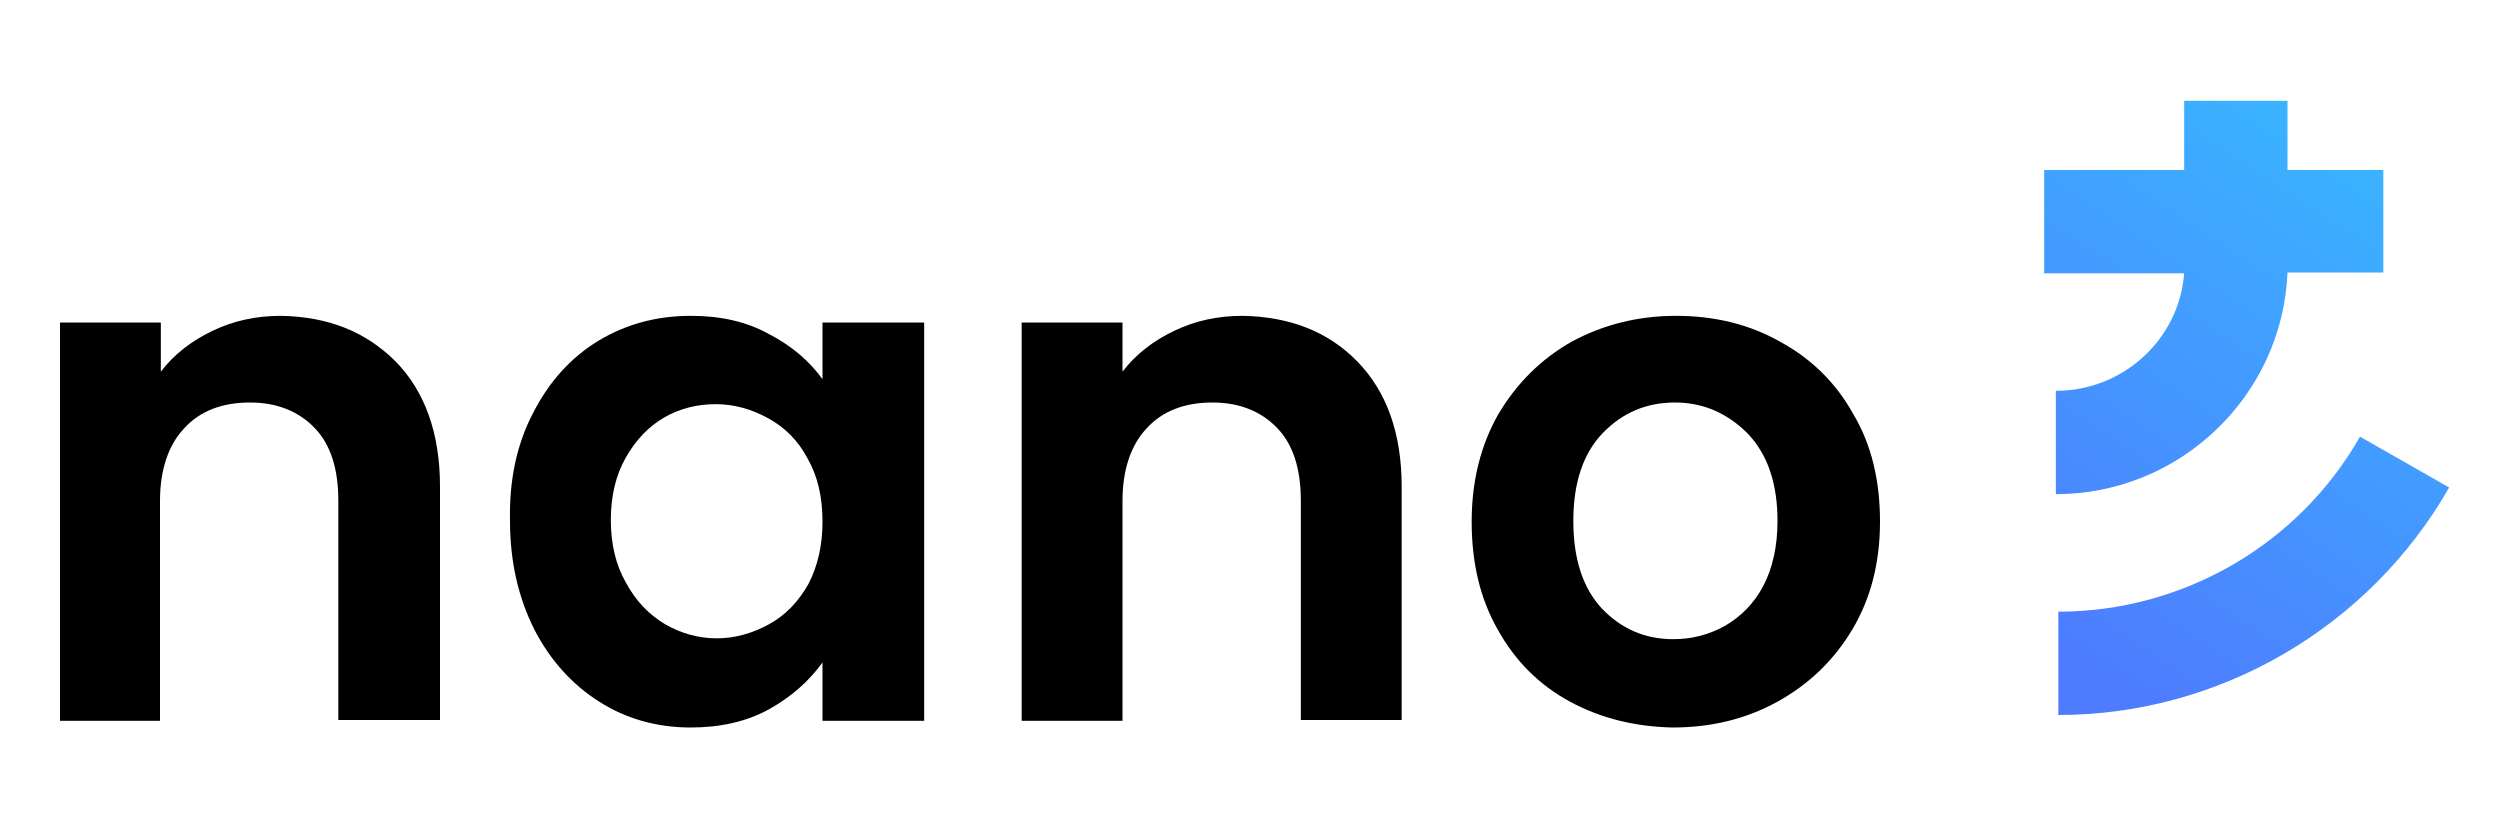
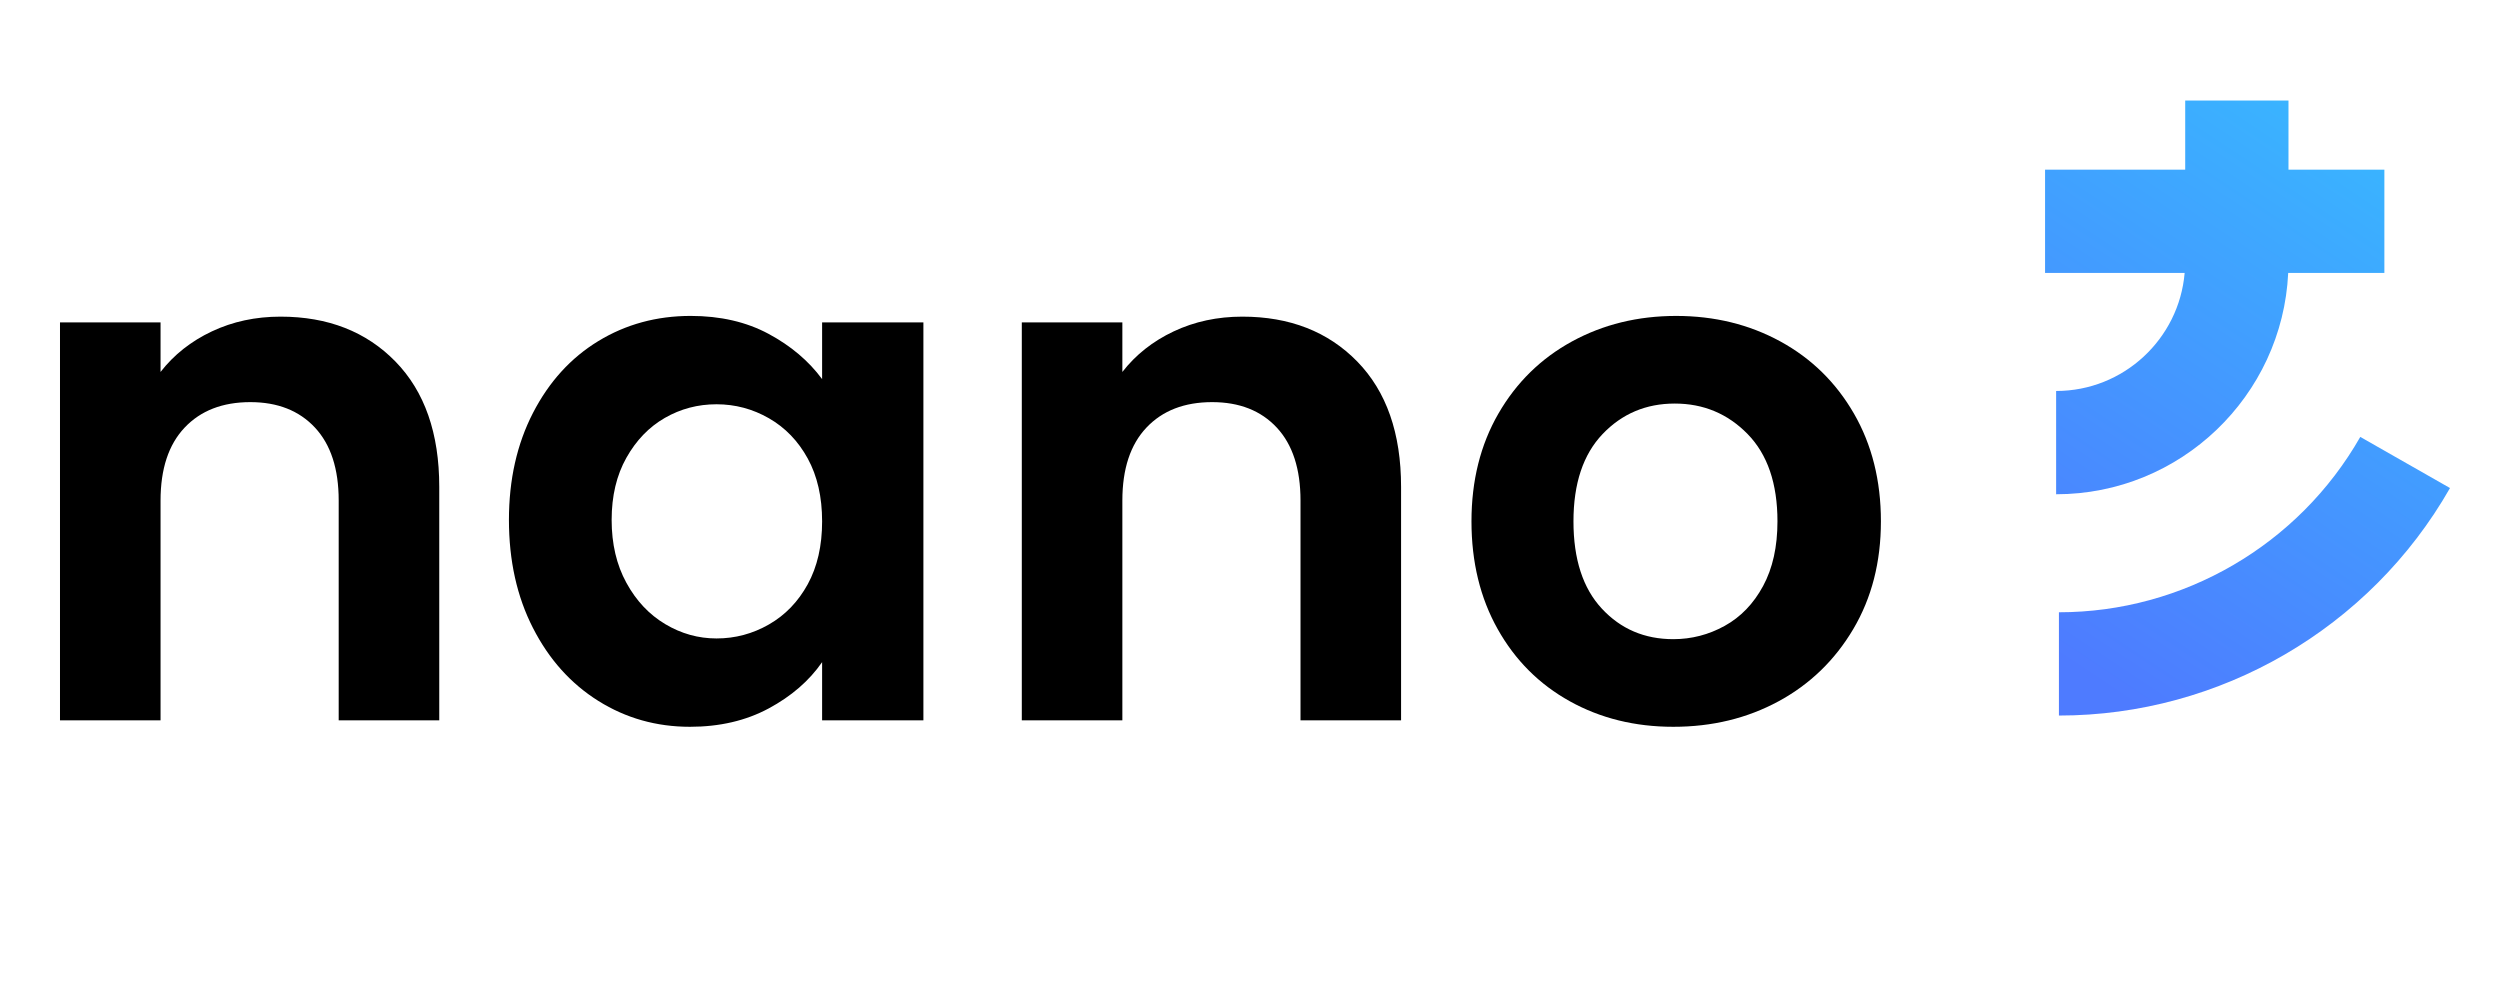
- <svg xmlns="http://www.w3.org/2000/svg" version="1.1" id="Layer_1" x="0px" y="0px" viewBox="0 0 300 100" style="enable-background:new 0 0 300 100;" xml:space="preserve">
+ <svg xmlns="http://www.w3.org/2000/svg" version="1.1" id="Layer_1" x="0px" y="0px" viewBox="0 0 300 120" style="enable-background:new 0 0 300 120;" xml:space="preserve">
  <style type="text/css">
	.st0{fill:url(#SVGID_1_);}
	.st1{fill:url(#SVGID_2_);}
+ 	.st2{fill:url(#SVGID_3_);}
+ 	.st3{fill:url(#SVGID_4_);}
</style>
  <g>
-     <path d="M47.5,43.4c3.5,3.6,5.3,8.6,5.3,15v28H40.6V60.1c0-3.8-0.9-6.7-2.8-8.7c-1.9-2-4.5-3.1-7.8-3.1c-3.3,0-6,1-7.9,3.1   c-1.9,2-2.9,5-2.9,8.7v26.4H7.2V38.7h12.1v5.9c1.6-2.1,3.7-3.7,6.2-4.9c2.5-1.2,5.2-1.8,8.2-1.8C39.4,38,43.9,39.8,47.5,43.4z" />
-     <path d="M64,49.5c1.9-3.7,4.5-6.6,7.8-8.6c3.3-2,7-3,11.1-3c3.6,0,6.7,0.7,9.4,2.2c2.7,1.4,4.8,3.2,6.4,5.4v-6.8h12.2v47.8H98.7v-7   c-1.6,2.2-3.7,4.1-6.4,5.6c-2.7,1.5-5.9,2.2-9.4,2.2c-4,0-7.7-1-11-3.1c-3.3-2.1-5.9-5-7.8-8.7c-1.9-3.8-2.9-8.1-2.9-13   C61.1,57.6,62,53.3,64,49.5z M96.9,55c-1.1-2.1-2.7-3.7-4.7-4.8c-2-1.1-4.1-1.7-6.3-1.7s-4.3,0.5-6.2,1.6c-1.9,1.1-3.4,2.7-4.6,4.8   c-1.2,2.1-1.8,4.6-1.8,7.5s0.6,5.4,1.8,7.5c1.2,2.2,2.7,3.8,4.7,5c1.9,1.1,4,1.7,6.2,1.7c2.2,0,4.3-0.6,6.3-1.7   c2-1.1,3.5-2.7,4.7-4.8c1.1-2.1,1.7-4.6,1.7-7.5C98.7,59.6,98.1,57.1,96.9,55z" />
-     <path d="M162.9,43.4c3.5,3.6,5.3,8.6,5.3,15v28h-12.1V60.1c0-3.8-0.9-6.7-2.8-8.7c-1.9-2-4.5-3.1-7.8-3.1c-3.3,0-6,1-7.9,3.1   c-1.9,2-2.9,5-2.9,8.7v26.4h-12.1V38.7h12.1v5.9c1.6-2.1,3.7-3.7,6.2-4.9c2.5-1.2,5.2-1.8,8.2-1.8C154.8,38,159.4,39.8,162.9,43.4z   " />
-     <path d="M188.4,84.2c-3.7-2-6.6-4.9-8.7-8.7c-2.1-3.7-3.1-8-3.1-12.9c0-4.9,1.1-9.2,3.2-12.9c2.2-3.7,5.1-6.6,8.8-8.7   c3.7-2,7.9-3.1,12.5-3.1c4.6,0,8.8,1,12.5,3.1c3.7,2,6.7,4.9,8.8,8.7c2.2,3.7,3.2,8,3.2,12.9c0,4.9-1.1,9.2-3.3,12.9   c-2.2,3.7-5.2,6.6-9,8.7s-8,3.1-12.6,3.1C196.2,87.2,192.1,86.2,188.4,84.2z M207,75.1c1.9-1.1,3.5-2.7,4.6-4.8   c1.1-2.1,1.7-4.7,1.7-7.8c0-4.5-1.2-8-3.6-10.5c-2.4-2.4-5.3-3.7-8.7-3.7c-3.4,0-6.3,1.2-8.7,3.7c-2.3,2.4-3.5,5.9-3.5,10.5   c0,4.5,1.1,8,3.4,10.5c2.3,2.4,5.1,3.7,8.6,3.7C203,76.7,205,76.2,207,75.1z" />
+     <path d="M47.453,43.384c3.504,3.592,5.258,8.606,5.258,15.041v28.014H40.643V60.064c0-3.793-0.948-6.709-2.844-8.749   c-1.897-2.039-4.483-3.06-7.758-3.06c-3.333,0-5.962,1.021-7.888,3.06c-1.926,2.04-2.887,4.956-2.887,8.749v26.376   H7.199V38.687h12.067v5.947c1.608-2.069,3.663-3.692,6.164-4.87c2.499-1.177,5.243-1.767,8.232-1.767   C39.351,37.997,43.947,39.794,47.453,43.384z" />
+     <path d="M63.959,49.547c1.925-3.734,4.538-6.607,7.844-8.62c3.304-2.011,6.996-3.017,11.076-3.017   c3.563,0,6.681,0.719,9.353,2.155c2.673,1.437,4.812,3.247,6.421,5.43v-6.809h12.155v47.753H98.653v-6.981   c-1.552,2.241-3.692,4.094-6.421,5.559c-2.73,1.466-5.876,2.198-9.438,2.198c-4.023,0-7.687-1.034-10.991-3.103   c-3.305-2.069-5.919-4.984-7.844-8.749c-1.926-3.763-2.887-8.087-2.887-12.972   C61.072,57.565,62.034,53.284,63.959,49.547z M96.93,55.021c-1.15-2.097-2.701-3.707-4.655-4.828   c-1.953-1.12-4.051-1.68-6.292-1.68s-4.31,0.547-6.207,1.638c-1.896,1.092-3.433,2.687-4.611,4.784   c-1.179,2.098-1.768,4.583-1.768,7.457s0.589,5.387,1.768,7.542c1.178,2.154,2.729,3.806,4.655,4.956   c1.925,1.15,3.978,1.724,6.163,1.724c2.241,0,4.339-0.561,6.292-1.681c1.953-1.121,3.505-2.729,4.655-4.827   c1.149-2.098,1.724-4.612,1.724-7.542C98.653,59.632,98.078,57.119,96.93,55.021z" />
+     <path d="M162.871,43.384c3.504,3.592,5.258,8.606,5.258,15.041v28.014h-12.068V60.064   c0-3.793-0.948-6.709-2.844-8.749c-1.897-2.039-4.483-3.06-7.759-3.06c-3.333,0-5.962,1.021-7.888,3.06   c-1.926,2.04-2.887,4.956-2.887,8.749v26.376h-12.067V38.687h12.067v5.947c1.608-2.069,3.663-3.692,6.164-4.87   c2.499-1.177,5.243-1.767,8.232-1.767C154.768,37.997,159.365,39.794,162.871,43.384z" />
+     <path d="M188.385,84.156c-3.678-2.04-6.566-4.927-8.662-8.663c-2.099-3.735-3.146-8.045-3.146-12.929   c0-4.884,1.077-9.194,3.231-12.93c2.155-3.735,5.099-6.622,8.835-8.663c3.735-2.039,7.9-3.06,12.499-3.06   c4.597,0,8.763,1.021,12.499,3.06c3.735,2.041,6.68,4.928,8.835,8.663c2.154,3.736,3.233,8.046,3.233,12.93   c0,4.885-1.107,9.194-3.319,12.929c-2.212,3.736-5.201,6.623-8.965,8.663s-7.973,3.059-12.628,3.059   C196.2,87.216,192.062,86.196,188.385,84.156z M206.961,75.105c1.925-1.062,3.461-2.656,4.611-4.784   c1.149-2.124,1.724-4.71,1.724-7.757c0-4.538-1.193-8.03-3.577-10.473c-2.385-2.442-5.301-3.664-8.749-3.664   c-3.449,0-6.336,1.222-8.663,3.664c-2.328,2.443-3.491,5.935-3.491,10.473c0,4.54,1.135,8.031,3.406,10.473   c2.269,2.444,5.128,3.663,8.576,3.663C202.982,76.699,205.036,76.169,206.961,75.105z" />
  </g>
  <g>
    <linearGradient id="SVGID_1_" gradientUnits="userSpaceOnUse" x1="274.87" y1="12.842" x2="235.945" y2="71.492">
      <stop offset="0" style="stop-color:#3AB3FF" />
      <stop offset="1" style="stop-color:#4E7BFF" />
    </linearGradient>
-     <path class="st0" d="M246.7,46.9v12.4c14.9,0,27.2-11.8,27.8-26.6h11.5V20.4h-11.5v-8.3h-12.4v8.3h-16.8v12.4h16.8   C261.5,40.7,254.8,46.9,246.7,46.9z" />
+     <path class="st0" d="M246.735,46.918v12.393c14.93,0,27.154-11.795,27.849-26.555h11.541V20.363h-11.507v-8.303   h-12.393v8.303H245.407v12.393h16.751C261.481,40.676,254.828,46.918,246.735,46.918z" />
    <linearGradient id="SVGID_2_" gradientUnits="userSpaceOnUse" x1="296.413" y1="27.14" x2="257.488" y2="85.79">
      <stop offset="0" style="stop-color:#3AB3FF" />
      <stop offset="1" style="stop-color:#4E7BFF" />
    </linearGradient>
-     <path class="st1" d="M283.2,52.4c-7.4,13-21.3,21-36.2,21v12.4c19.3,0,37.3-10.5,46.9-27.3L283.2,52.4z" />
+     <path class="st1" d="M283.233,52.429c-7.398,12.981-21.254,21.044-36.162,21.044V85.866   c19.349,0,37.331-10.461,46.929-27.301L283.233,52.429z" />
  </g>
</svg>
